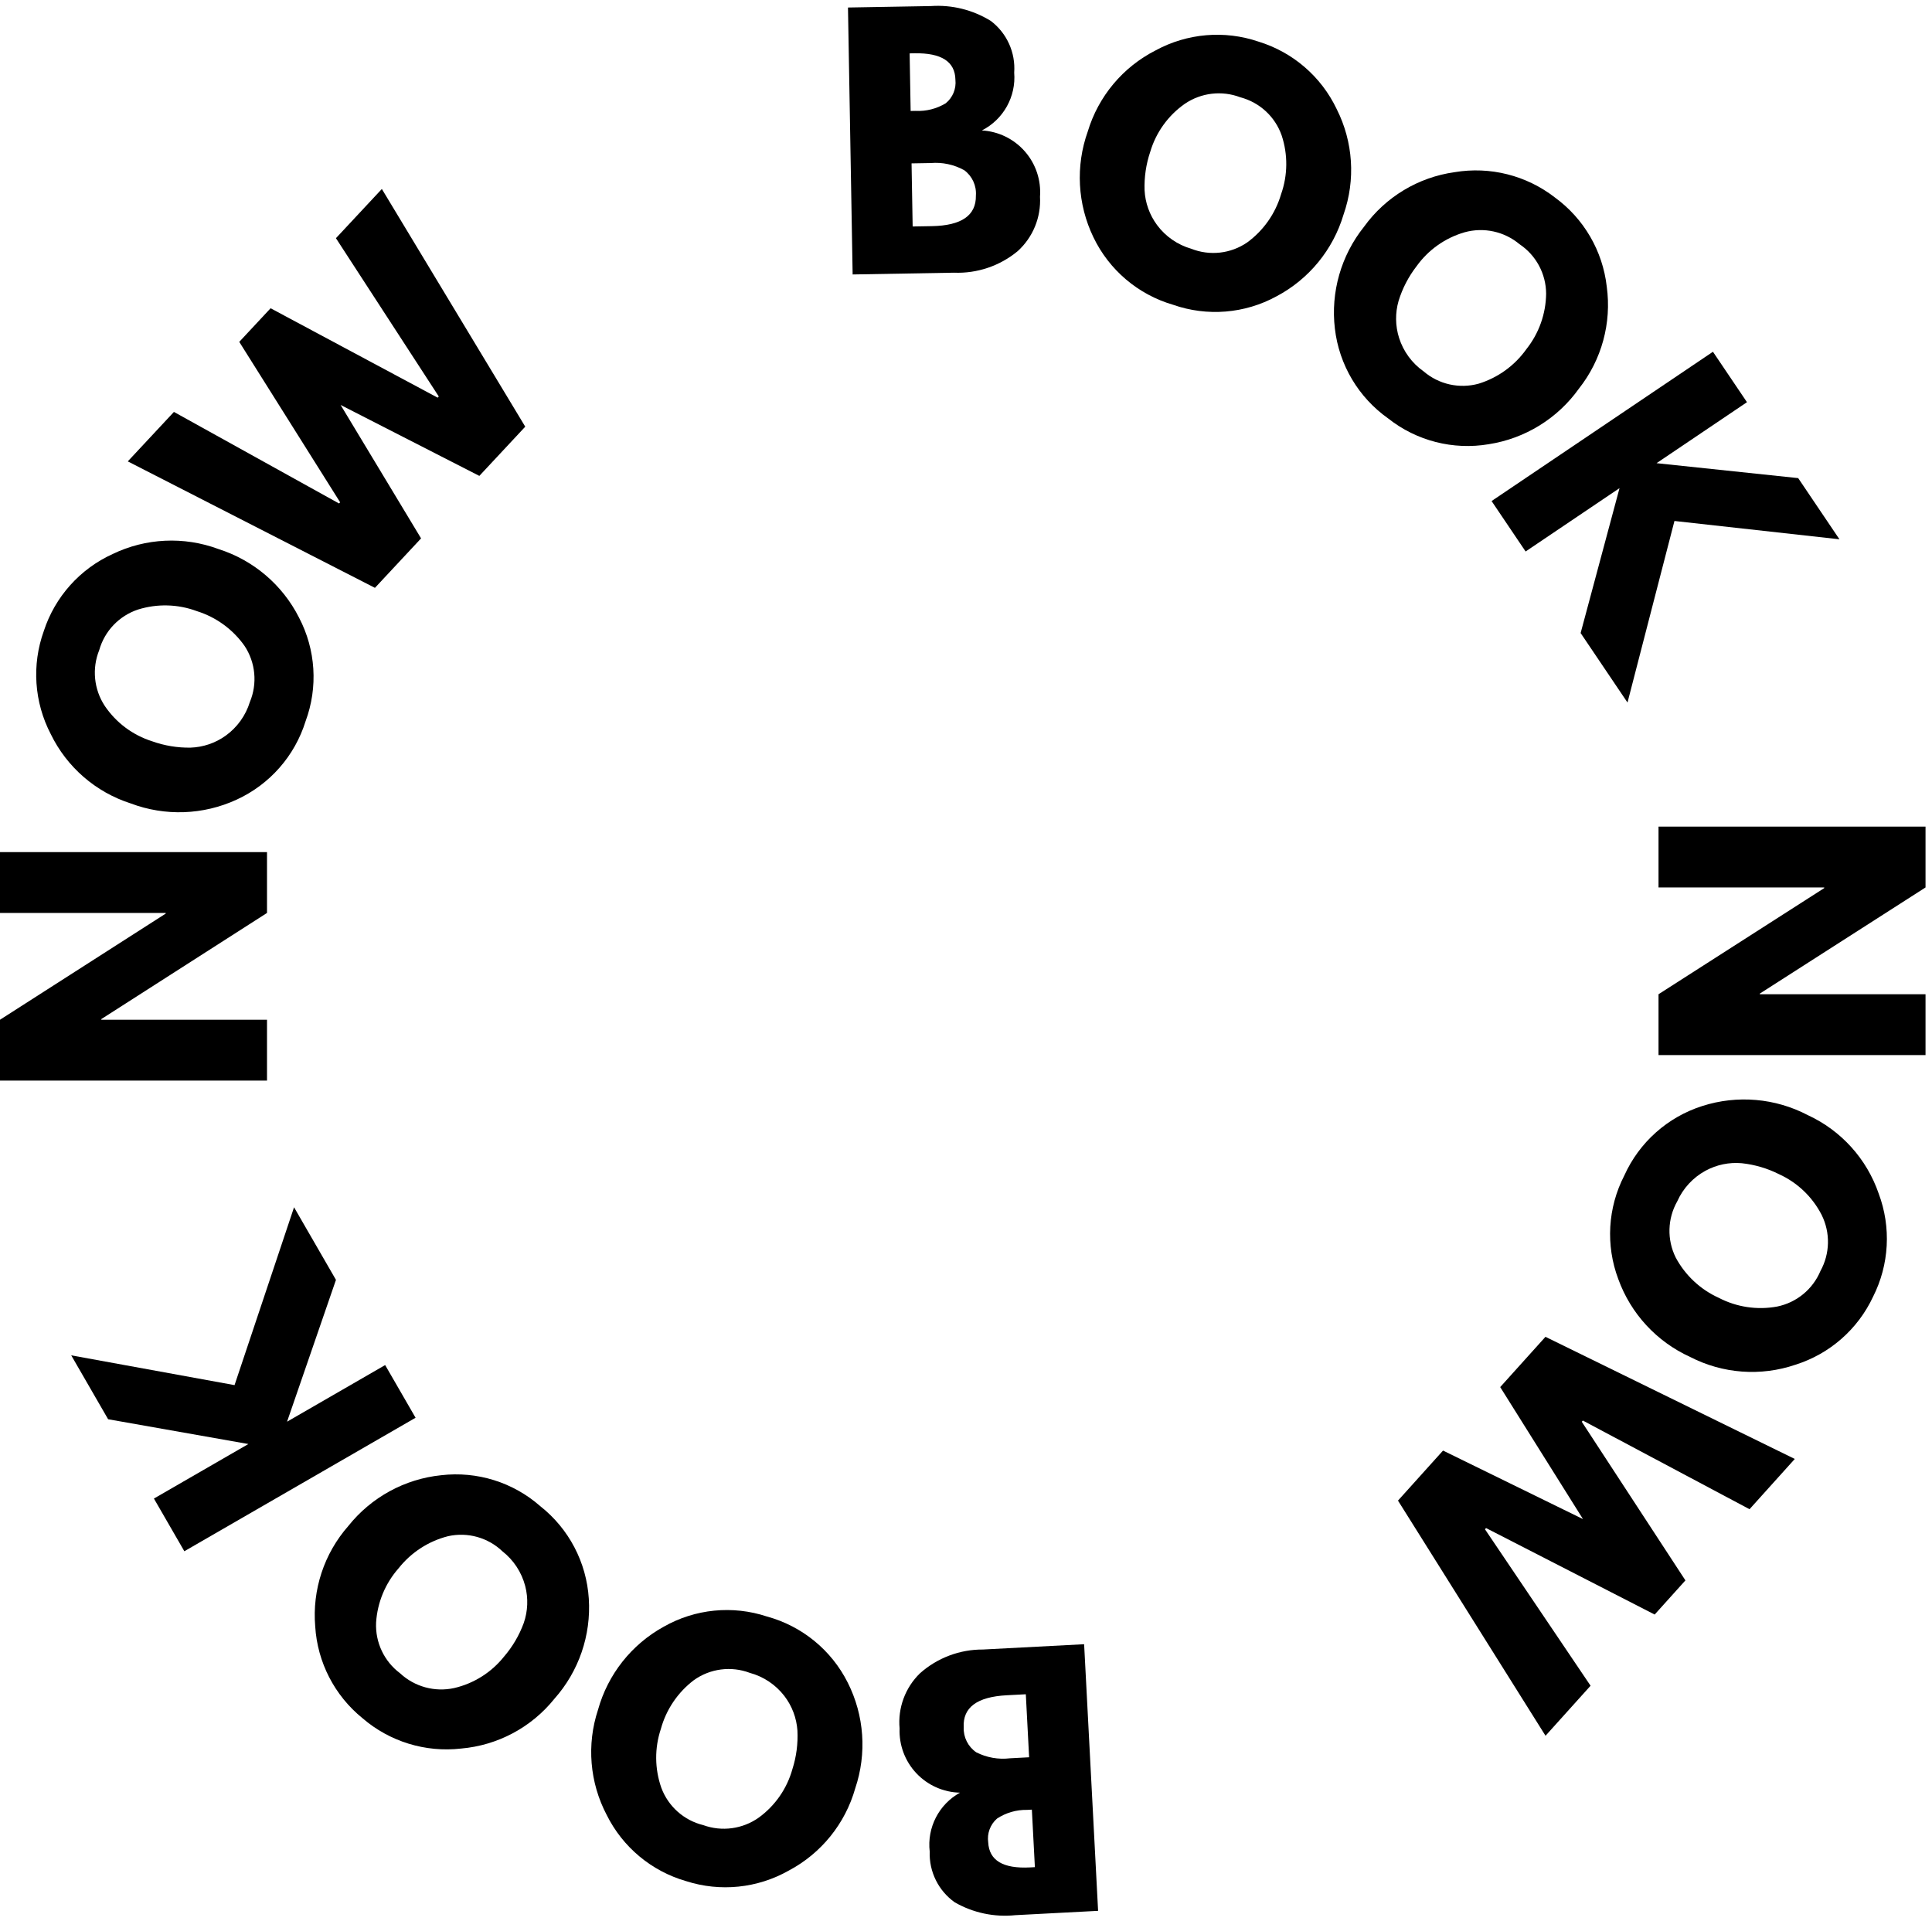
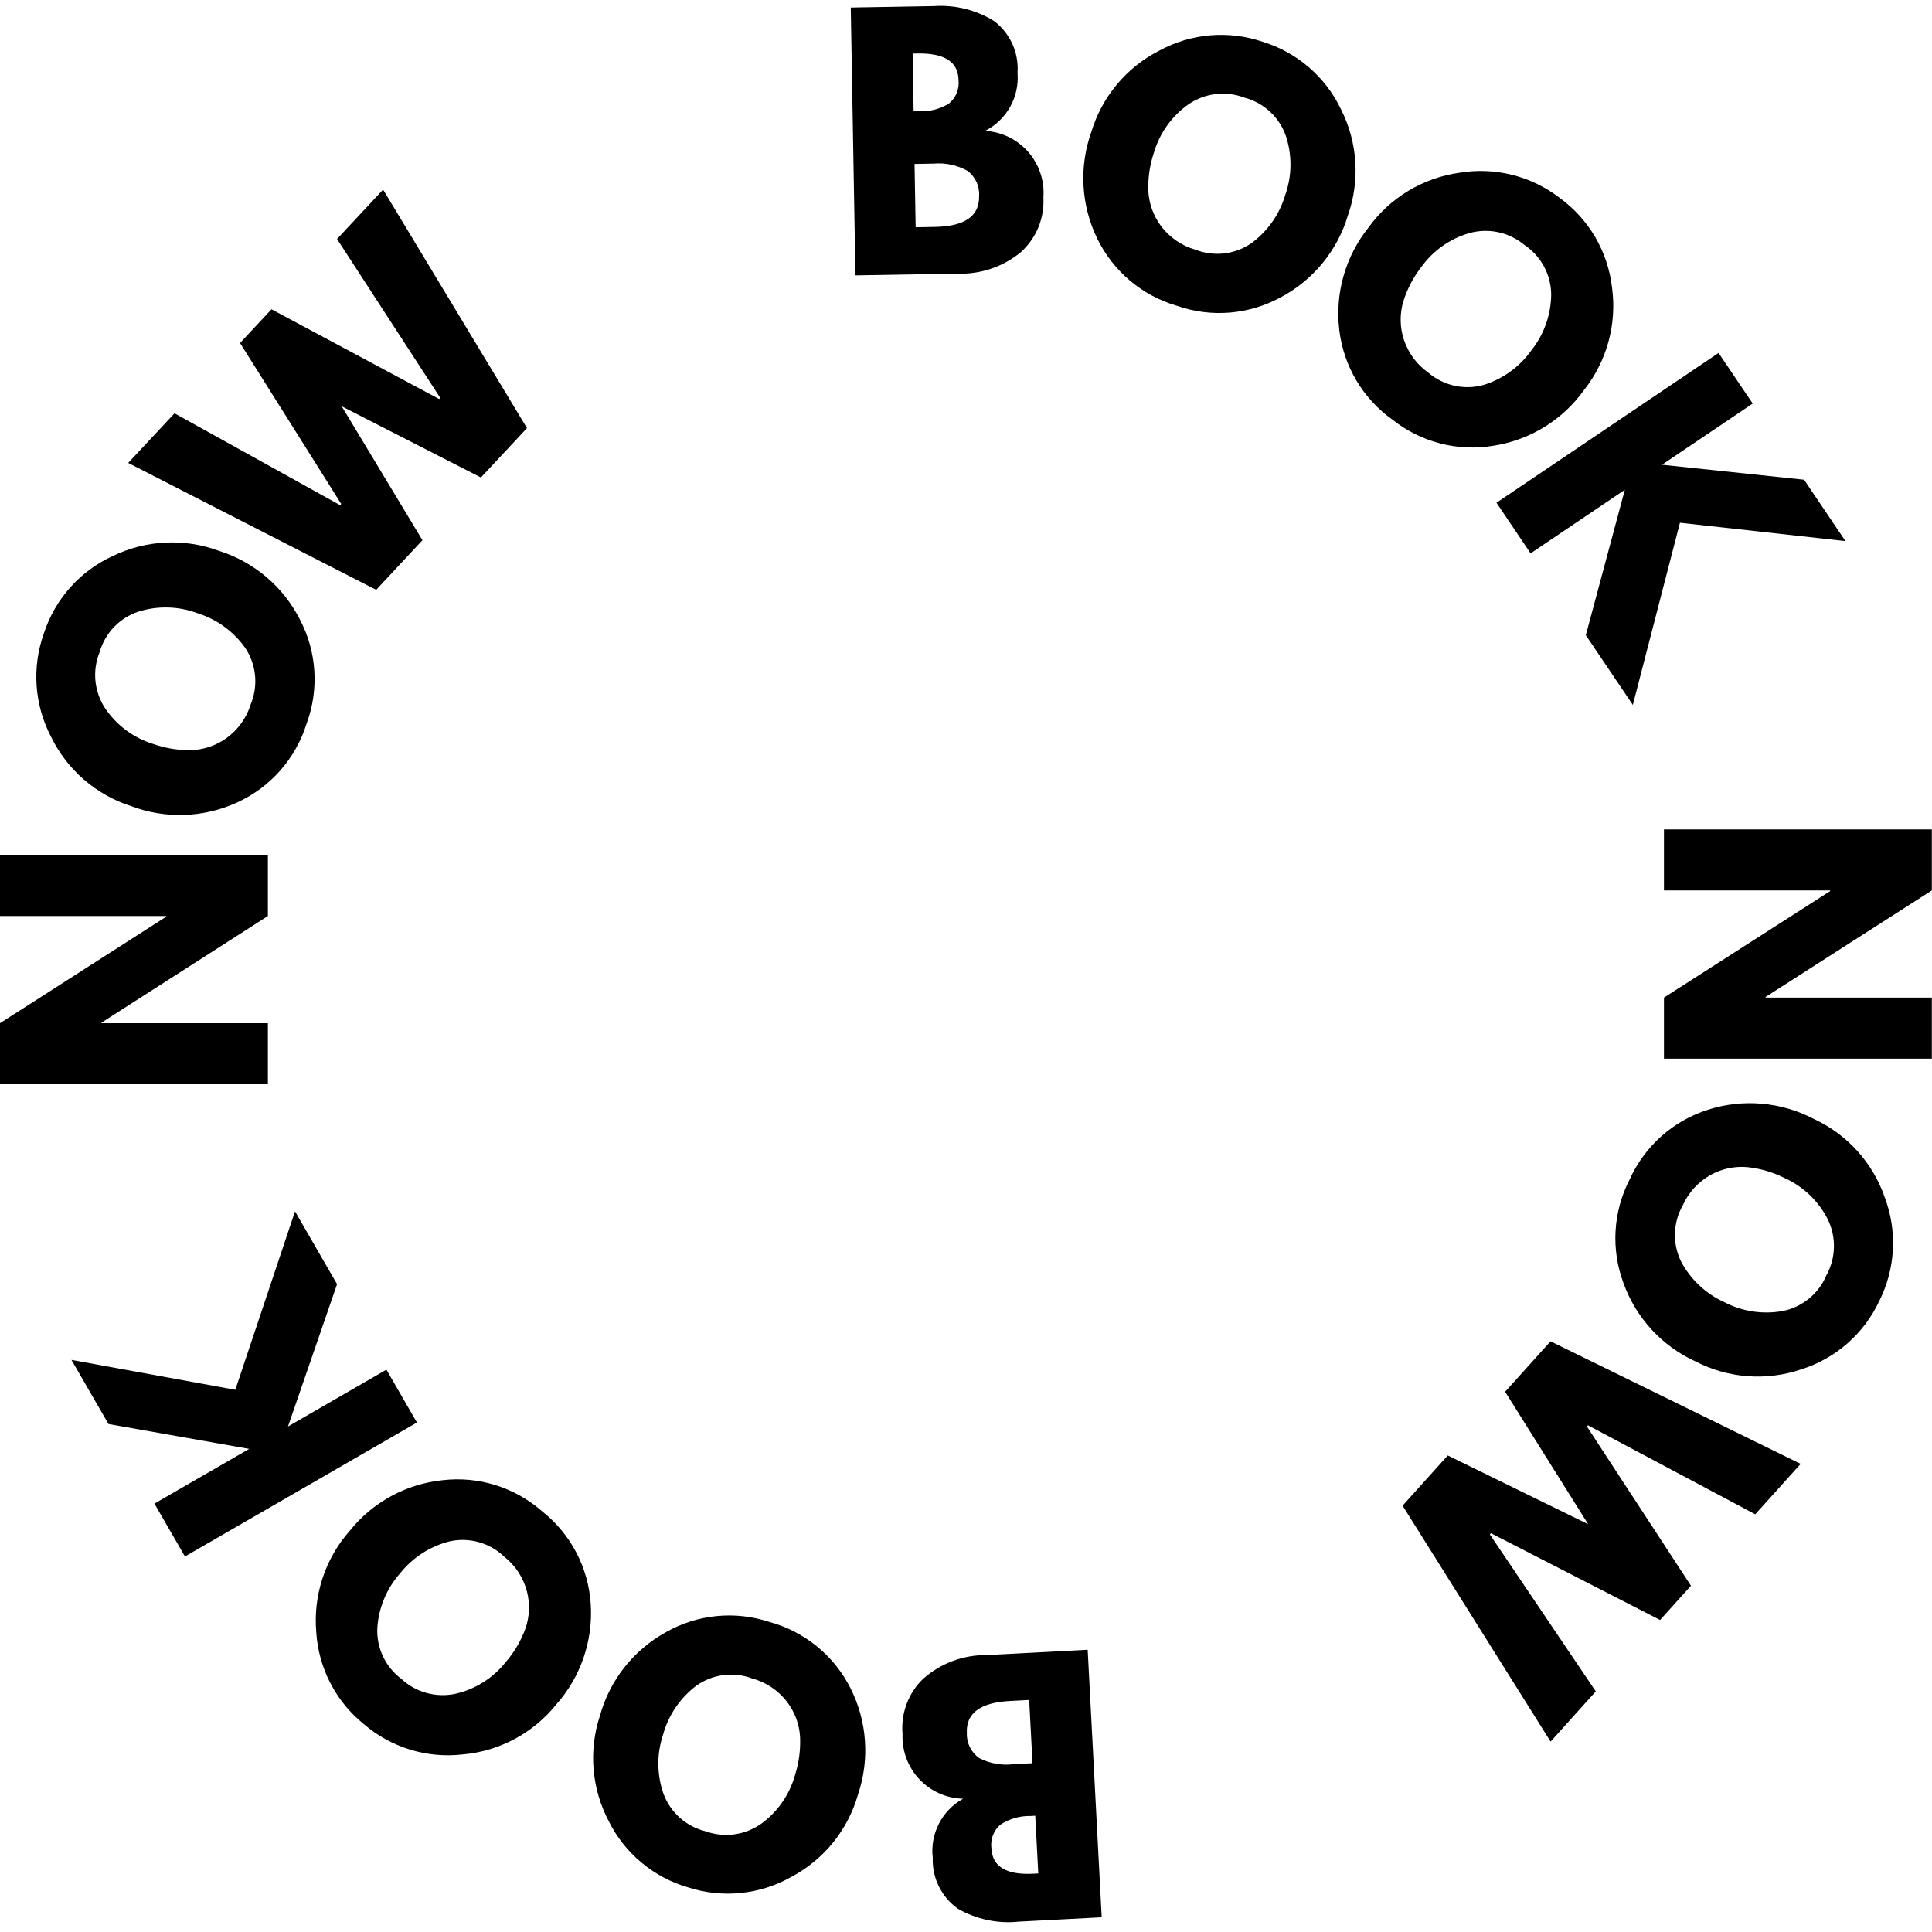
- <svg xmlns="http://www.w3.org/2000/svg" width="119.39" height="118.704" viewBox="0 0 119.39 118.704">
+ <svg xmlns="http://www.w3.org/2000/svg" width="119" height="119" viewBox="0 0 119 119">
  <g id="Group_3" data-name="Group 3" transform="translate(-367.51 120.886)">
    <path id="Path_4" data-name="Path 4" d="M1.2-16.5H6.32a6.224,6.224,0,0,1,3.7.99A3.679,3.679,0,0,1,11.4-12.3,3.673,3.673,0,0,1,9.34-8.76,3.818,3.818,0,0,1,12.86-4.6a4.22,4.22,0,0,1-1.44,3.34A5.809,5.809,0,0,1,7.46,0H1.2Zm3.76,6.46h.3a3.261,3.261,0,0,0,1.88-.44,1.643,1.643,0,0,0,.62-1.44q0-1.68-2.5-1.68h-.3Zm0,7.14H6.14Q8.9-2.9,8.9-4.74a1.787,1.787,0,0,0-.69-1.58A3.638,3.638,0,0,0,6.14-6.8H4.96Z" transform="translate(419 -103.903) rotate(-1)" />
    <path id="Path_5" data-name="Path 5" d="M.46-8.26A8.313,8.313,0,0,1,2.9-14.32,7.95,7.95,0,0,1,8.78-16.8a7.924,7.924,0,0,1,5.88,2.47,8.34,8.34,0,0,1,2.42,6.07A8.439,8.439,0,0,1,14.7-2.17,7.887,7.887,0,0,1,8.78.3,7.916,7.916,0,0,1,2.81-2.15,8.479,8.479,0,0,1,.46-8.26Zm4.06,0a6.722,6.722,0,0,0,.4,2.37,3.953,3.953,0,0,0,1.4,1.81,4.021,4.021,0,0,0,2.46.74,3.7,3.7,0,0,0,3.17-1.44,5.671,5.671,0,0,0,1.07-3.48,5.61,5.61,0,0,0-1.09-3.47,3.7,3.7,0,0,0-3.15-1.45,3.734,3.734,0,0,0-3.15,1.45A5.541,5.541,0,0,0,4.52-8.26Z" transform="matrix(0.951, 0.309, -0.309, 0.951, 431.741, -105.05)" />
    <path id="Path_6" data-name="Path 6" d="M.46-8.26A8.313,8.313,0,0,1,2.9-14.32,7.95,7.95,0,0,1,8.78-16.8a7.924,7.924,0,0,1,5.88,2.47,8.34,8.34,0,0,1,2.42,6.07A8.439,8.439,0,0,1,14.7-2.17,7.887,7.887,0,0,1,8.78.3,7.916,7.916,0,0,1,2.81-2.15,8.479,8.479,0,0,1,.46-8.26Zm4.06,0a6.722,6.722,0,0,0,.4,2.37,3.953,3.953,0,0,0,1.4,1.81,4.021,4.021,0,0,0,2.46.74,3.7,3.7,0,0,0,3.17-1.44,5.671,5.671,0,0,0,1.07-3.48,5.61,5.61,0,0,0-1.09-3.47,3.7,3.7,0,0,0-3.15-1.45,3.734,3.734,0,0,0-3.15,1.45A5.541,5.541,0,0,0,4.52-8.26Z" transform="matrix(0.799, 0.602, -0.602, 0.799, 446.461, -100.549)" />
    <path id="Path_7" data-name="Path 7" d="M16.22,0H11.04L4.96-7V0H1.2V-16.5H4.96v6.74l5.66-6.74h4.56L8.54-8.68Z" transform="translate(459.013 -90.915) rotate(56)" />
    <path id="Path_8" data-name="Path 8" d="M4.96-10.24V0H1.2V-16.5H4.96L11.52-6.26h.04V-16.5h3.76V0H11.56L5-10.24Z" transform="translate(470 -71) rotate(90)" />
    <path id="Path_9" data-name="Path 9" d="M.46-8.26A8.313,8.313,0,0,1,2.9-14.32,7.95,7.95,0,0,1,8.78-16.8a7.924,7.924,0,0,1,5.88,2.47,8.34,8.34,0,0,1,2.42,6.07A8.439,8.439,0,0,1,14.7-2.17,7.887,7.887,0,0,1,8.78.3,7.916,7.916,0,0,1,2.81-2.15,8.479,8.479,0,0,1,.46-8.26Zm4.06,0a6.722,6.722,0,0,0,.4,2.37,3.953,3.953,0,0,0,1.4,1.81,4.021,4.021,0,0,0,2.46.74,3.7,3.7,0,0,0,3.17-1.44,5.671,5.671,0,0,0,1.07-3.48,5.61,5.61,0,0,0-1.09-3.47,3.7,3.7,0,0,0-3.15-1.45,3.734,3.734,0,0,0-3.15,1.45A5.541,5.541,0,0,0,4.52-8.26Z" transform="matrix(-0.438, 0.899, -0.899, -0.438, 472.002, -56)" />
    <path id="Path_10" data-name="Path 10" d="M13.86,0,11.22-9.26,8.58,0H4.4L-.3-16.5H3.88L6.7-5.18h.1l3-11.32h2.84l3,11.32h.1L18.56-16.5h4.16L18.02,0Z" transform="translate(465.958 -41.538) rotate(132)" />
    <path id="Path_15" data-name="Path 15" d="M1.2-16.5H6.32a6.224,6.224,0,0,1,3.7.99A3.679,3.679,0,0,1,11.4-12.3,3.673,3.673,0,0,1,9.34-8.76,3.818,3.818,0,0,1,12.86-4.6a4.22,4.22,0,0,1-1.44,3.34A5.809,5.809,0,0,1,7.46,0H1.2Zm3.76,6.46h.3a3.261,3.261,0,0,0,1.88-.44,1.643,1.643,0,0,0,.62-1.44q0-1.68-2.5-1.68h-.3Zm0,7.14H6.14Q8.9-2.9,8.9-4.74a1.787,1.787,0,0,0-.69-1.58A3.638,3.638,0,0,0,6.14-6.8H4.96Z" transform="translate(435.703 -19.333) rotate(177)" />
    <path id="Path_13" data-name="Path 13" d="M.46-8.26A8.313,8.313,0,0,1,2.9-14.32,7.95,7.95,0,0,1,8.78-16.8a7.924,7.924,0,0,1,5.88,2.47,8.34,8.34,0,0,1,2.42,6.07A8.439,8.439,0,0,1,14.7-2.17,7.887,7.887,0,0,1,8.78.3,7.916,7.916,0,0,1,2.81-2.15,8.479,8.479,0,0,1,.46-8.26Zm4.06,0a6.722,6.722,0,0,0,.4,2.37,3.953,3.953,0,0,0,1.4,1.81,4.021,4.021,0,0,0,2.46.74,3.7,3.7,0,0,0,3.17-1.44,5.671,5.671,0,0,0,1.07-3.48,5.61,5.61,0,0,0-1.09-3.47,3.7,3.7,0,0,0-3.15-1.45,3.734,3.734,0,0,0-3.15,1.45A5.541,5.541,0,0,0,4.52-8.26Z" transform="translate(407.43 -21.928) rotate(-140)" />
    <path id="Path_14" data-name="Path 14" d="M.46-8.26A8.313,8.313,0,0,1,2.9-14.32,7.95,7.95,0,0,1,8.78-16.8a7.924,7.924,0,0,1,5.88,2.47,8.34,8.34,0,0,1,2.42,6.07A8.439,8.439,0,0,1,14.7-2.17,7.887,7.887,0,0,1,8.78.3,7.916,7.916,0,0,1,2.81-2.15,8.479,8.479,0,0,1,.46-8.26Zm4.06,0a6.722,6.722,0,0,0,.4,2.37,3.953,3.953,0,0,0,1.4,1.81,4.021,4.021,0,0,0,2.46.74,3.7,3.7,0,0,0,3.17-1.44,5.671,5.671,0,0,0,1.07-3.48,5.61,5.61,0,0,0-1.09-3.47,3.7,3.7,0,0,0-3.15-1.45,3.734,3.734,0,0,0-3.15,1.45A5.541,5.541,0,0,0,4.52-8.26Z" transform="translate(423.215 -18.128) rotate(-163)" />
    <path id="Path_11" data-name="Path 11" d="M16.22,0H11.04L4.96-7V0H1.2V-16.5H4.96v6.74l5.66-6.74h4.56L8.54-8.68Z" transform="translate(393.791 -32.227) rotate(-120)" />
    <path id="Path_12" data-name="Path 12" d="M4.96-10.24V0H1.2V-16.5H4.96L11.52-6.26h.04V-16.5h3.76V0H11.56L5-10.24Z" transform="translate(384.01 -52.904) rotate(-90)" />
    <path id="Path_2" data-name="Path 2" d="M.46-8.26A8.313,8.313,0,0,1,2.9-14.32,7.95,7.95,0,0,1,8.78-16.8a7.924,7.924,0,0,1,5.88,2.47,8.34,8.34,0,0,1,2.42,6.07A8.439,8.439,0,0,1,14.7-2.17,7.887,7.887,0,0,1,8.78.3,7.916,7.916,0,0,1,2.81-2.15,8.479,8.479,0,0,1,.46-8.26Zm4.06,0a6.722,6.722,0,0,0,.4,2.37,3.953,3.953,0,0,0,1.4,1.81,4.021,4.021,0,0,0,2.46.74,3.7,3.7,0,0,0,3.17-1.44,5.671,5.671,0,0,0,1.07-3.48,5.61,5.61,0,0,0-1.09-3.47,3.7,3.7,0,0,0-3.15-1.45,3.734,3.734,0,0,0-3.15,1.45A5.541,5.541,0,0,0,4.52-8.26Z" transform="matrix(0.326, -0.946, 0.946, 0.326, 383.248, -68.106)" />
    <path id="Path_3" data-name="Path 3" d="M13.86,0,11.22-9.26,8.58,0H4.4L-.3-16.5H3.88L6.7-5.18h.1l3-11.32h2.84l3,11.32h.1L18.56-16.5h4.16L18.02,0Z" transform="translate(387.679 -81.338) rotate(-47)" />
  </g>
</svg>
